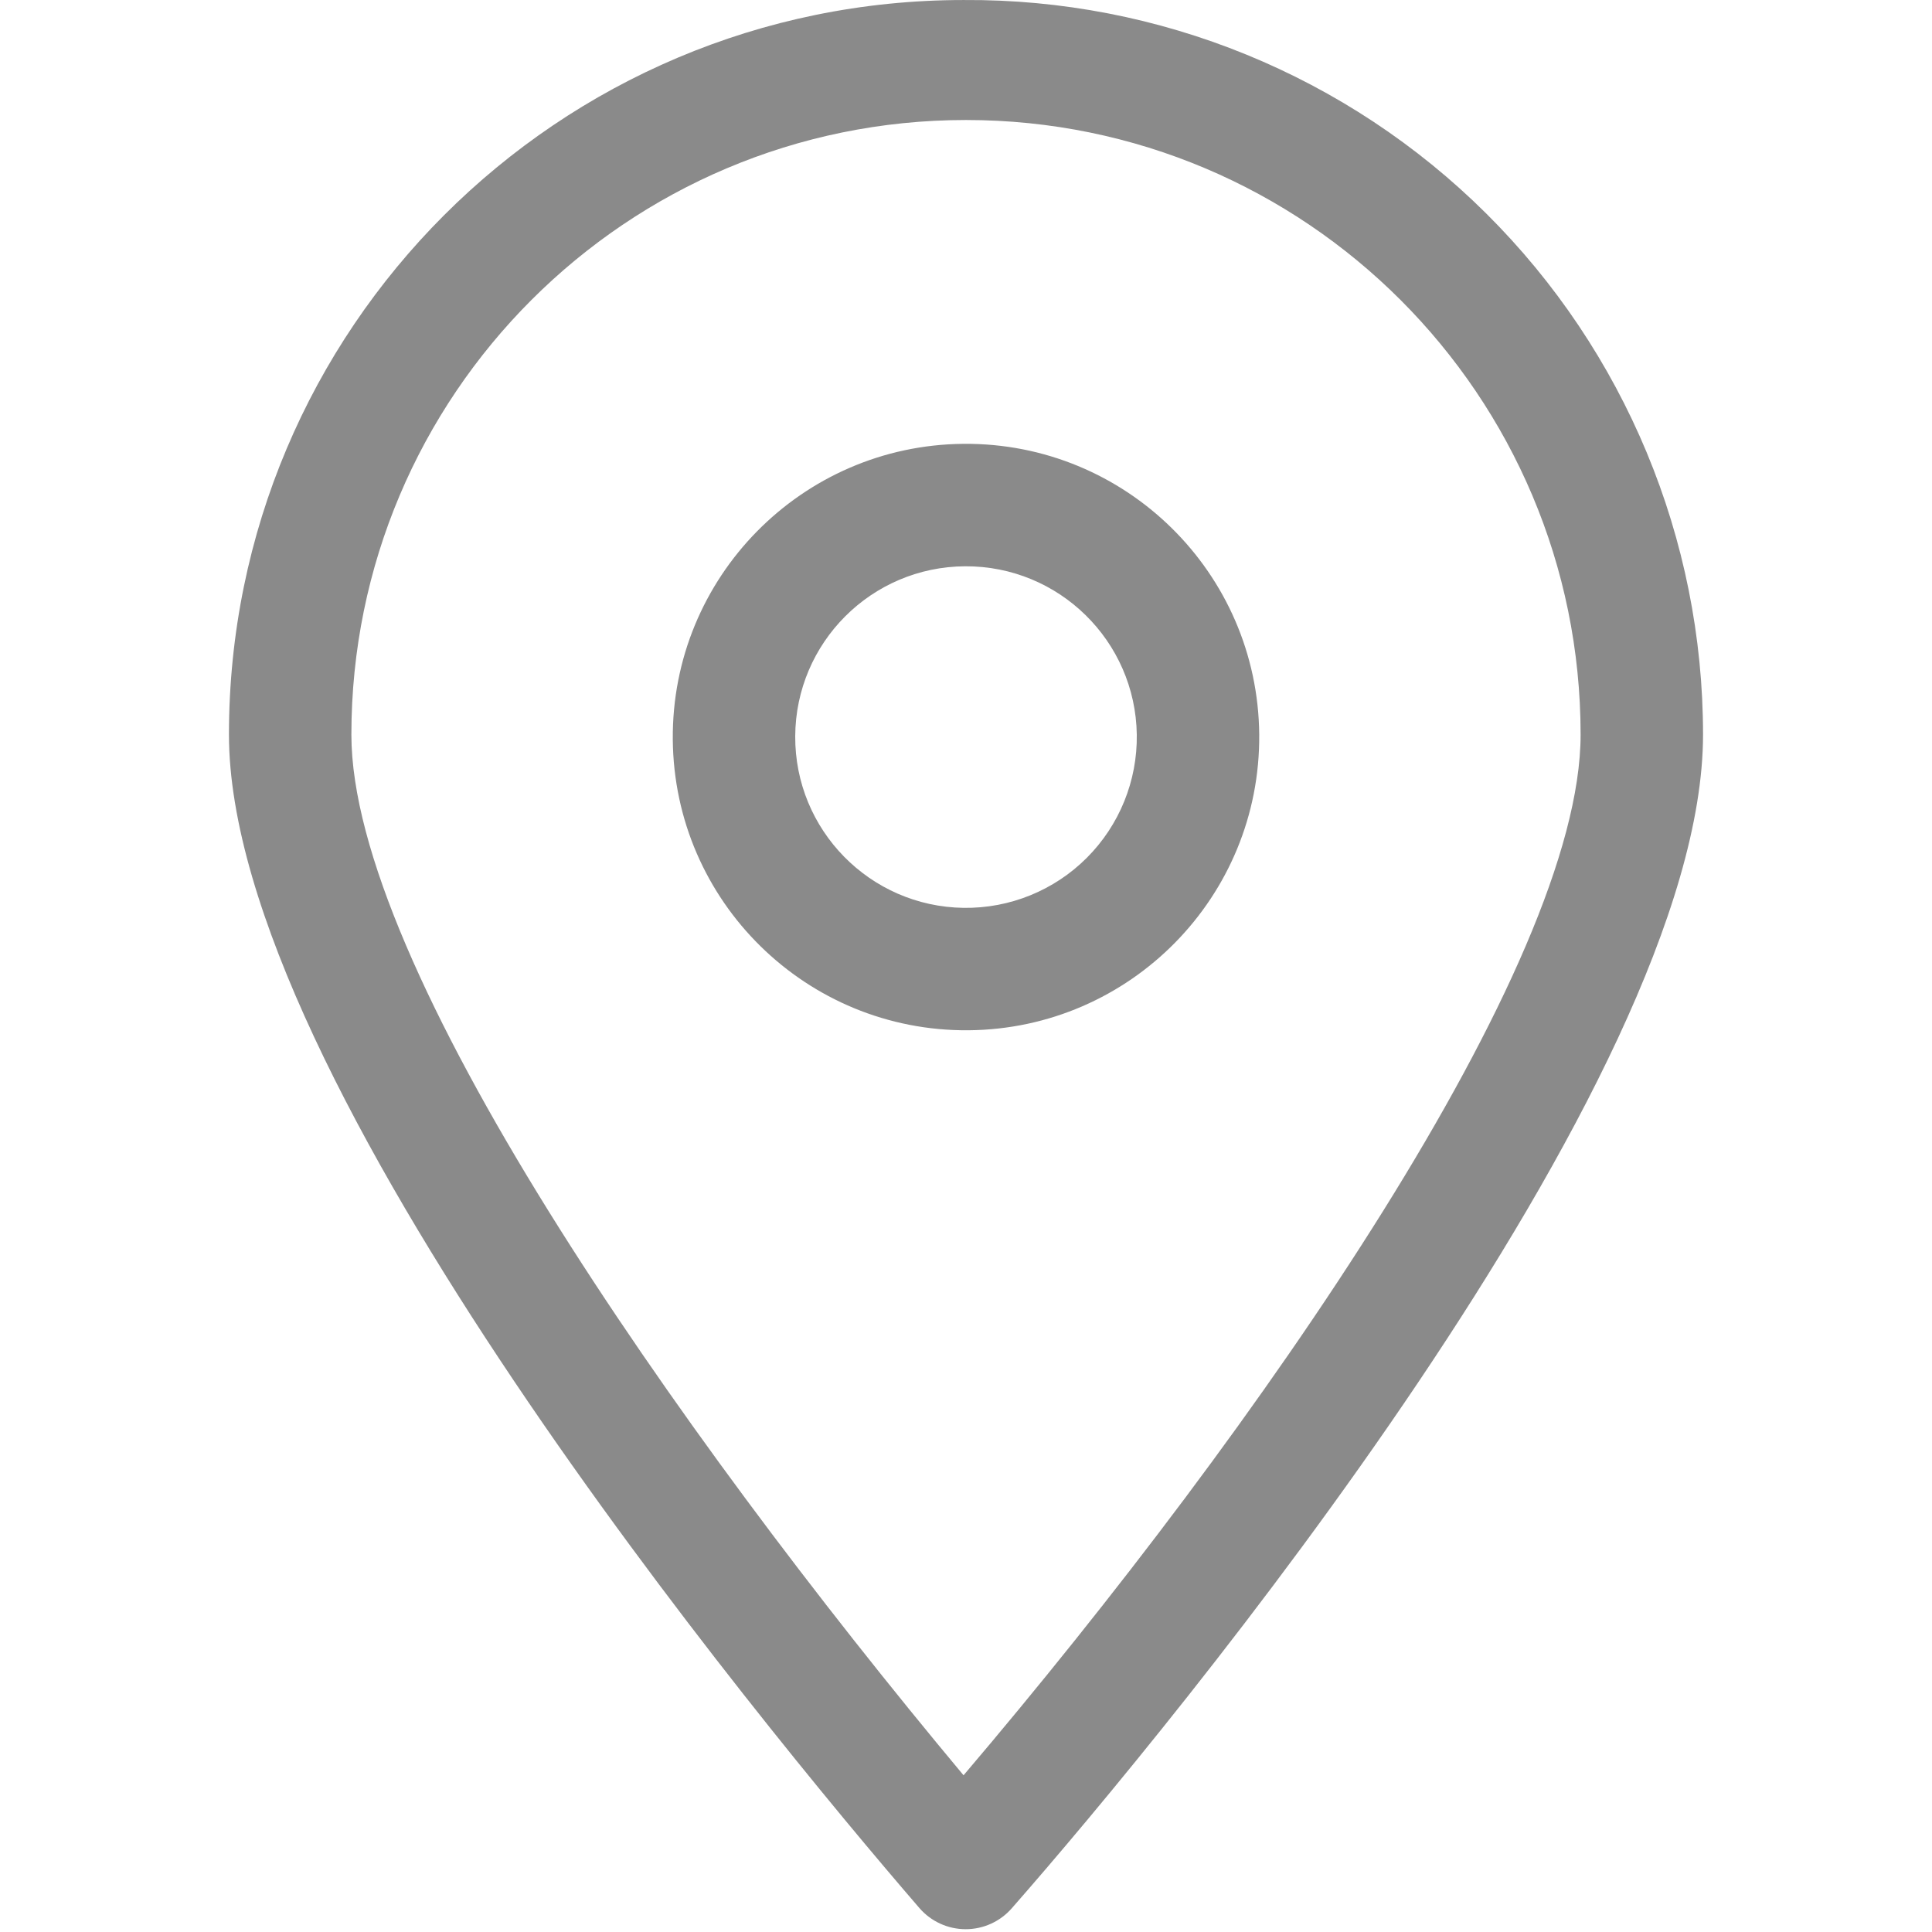
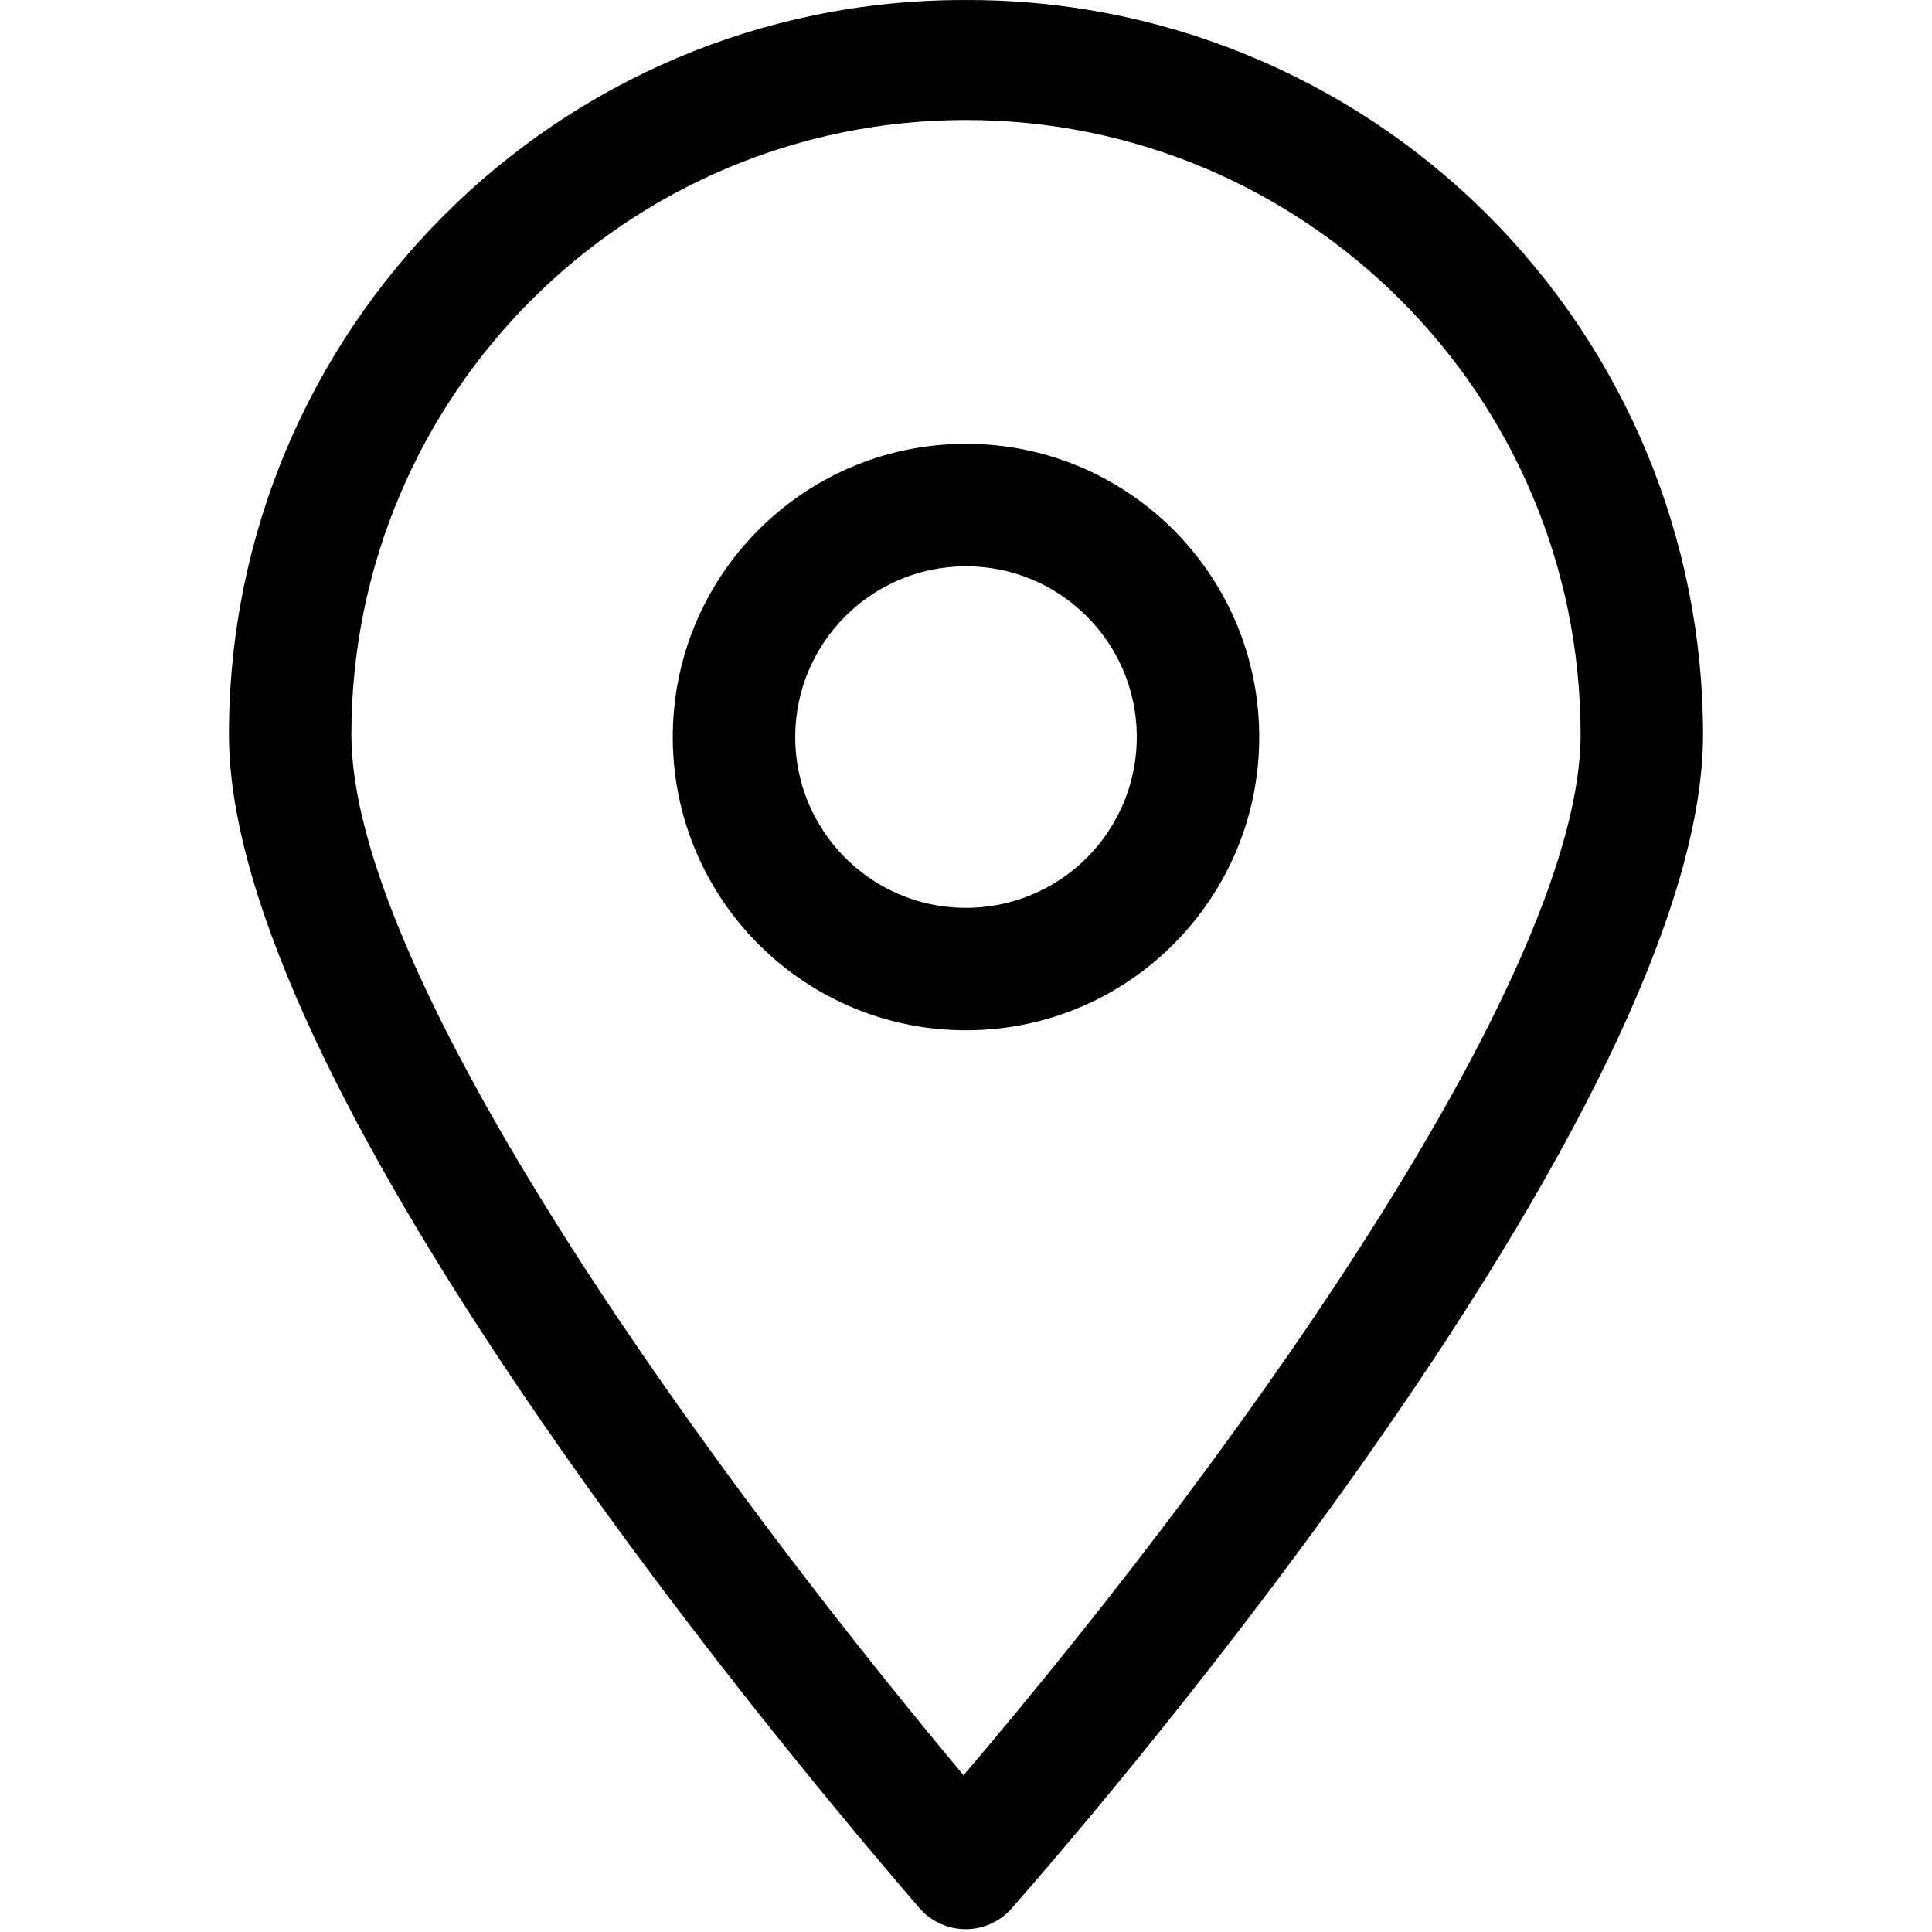
<svg xmlns="http://www.w3.org/2000/svg" t="1684240442800" class="icon" viewBox="0 0 1024 1024" version="1.1" p-id="3447" width="48" height="48">
-   <path d="M510.699 0.009A389.35 389.35 0 0 0 121.349 389.359c0 182.67 280.332 522.703 365.989 621.987a32.446 32.446 0 0 0 48.993 0c85.982-97.986 366.314-438.019 366.314-621.987A389.35 389.35 0 0 0 510.699 0.009z m0 940.93C356.581 756.322 186.24 511.68 186.24 389.359a324.459 324.459 0 0 1 651.513 0c0 122.321-170.016 366.963-327.054 551.58z" fill="#8a8a8a" p-id="3448" />
-   <path d="M510.699 235.241A155.416 155.416 0 1 0 667.412 389.359 155.416 155.416 0 0 0 510.699 235.241z m0 245.94A90.524 90.524 0 1 1 602.521 389.359 90.524 90.524 0 0 1 510.699 481.181z" fill="#8a8a8a" p-id="3449" />
+   <path d="M510.699 0.009A389.35 389.35 0 0 0 121.349 389.359c0 182.67 280.332 522.703 365.989 621.987a32.446 32.446 0 0 0 48.993 0c85.982-97.986 366.314-438.019 366.314-621.987A389.35 389.35 0 0 0 510.699 0.009z m0 940.93C356.581 756.322 186.24 511.68 186.24 389.359a324.459 324.459 0 0 1 651.513 0c0 122.321-170.016 366.963-327.054 551.58z" p-id="3448" />
+   <path d="M510.699 235.241A155.416 155.416 0 1 0 667.412 389.359 155.416 155.416 0 0 0 510.699 235.241z m0 245.94A90.524 90.524 0 1 1 602.521 389.359 90.524 90.524 0 0 1 510.699 481.181z" p-id="3449" />
</svg>
